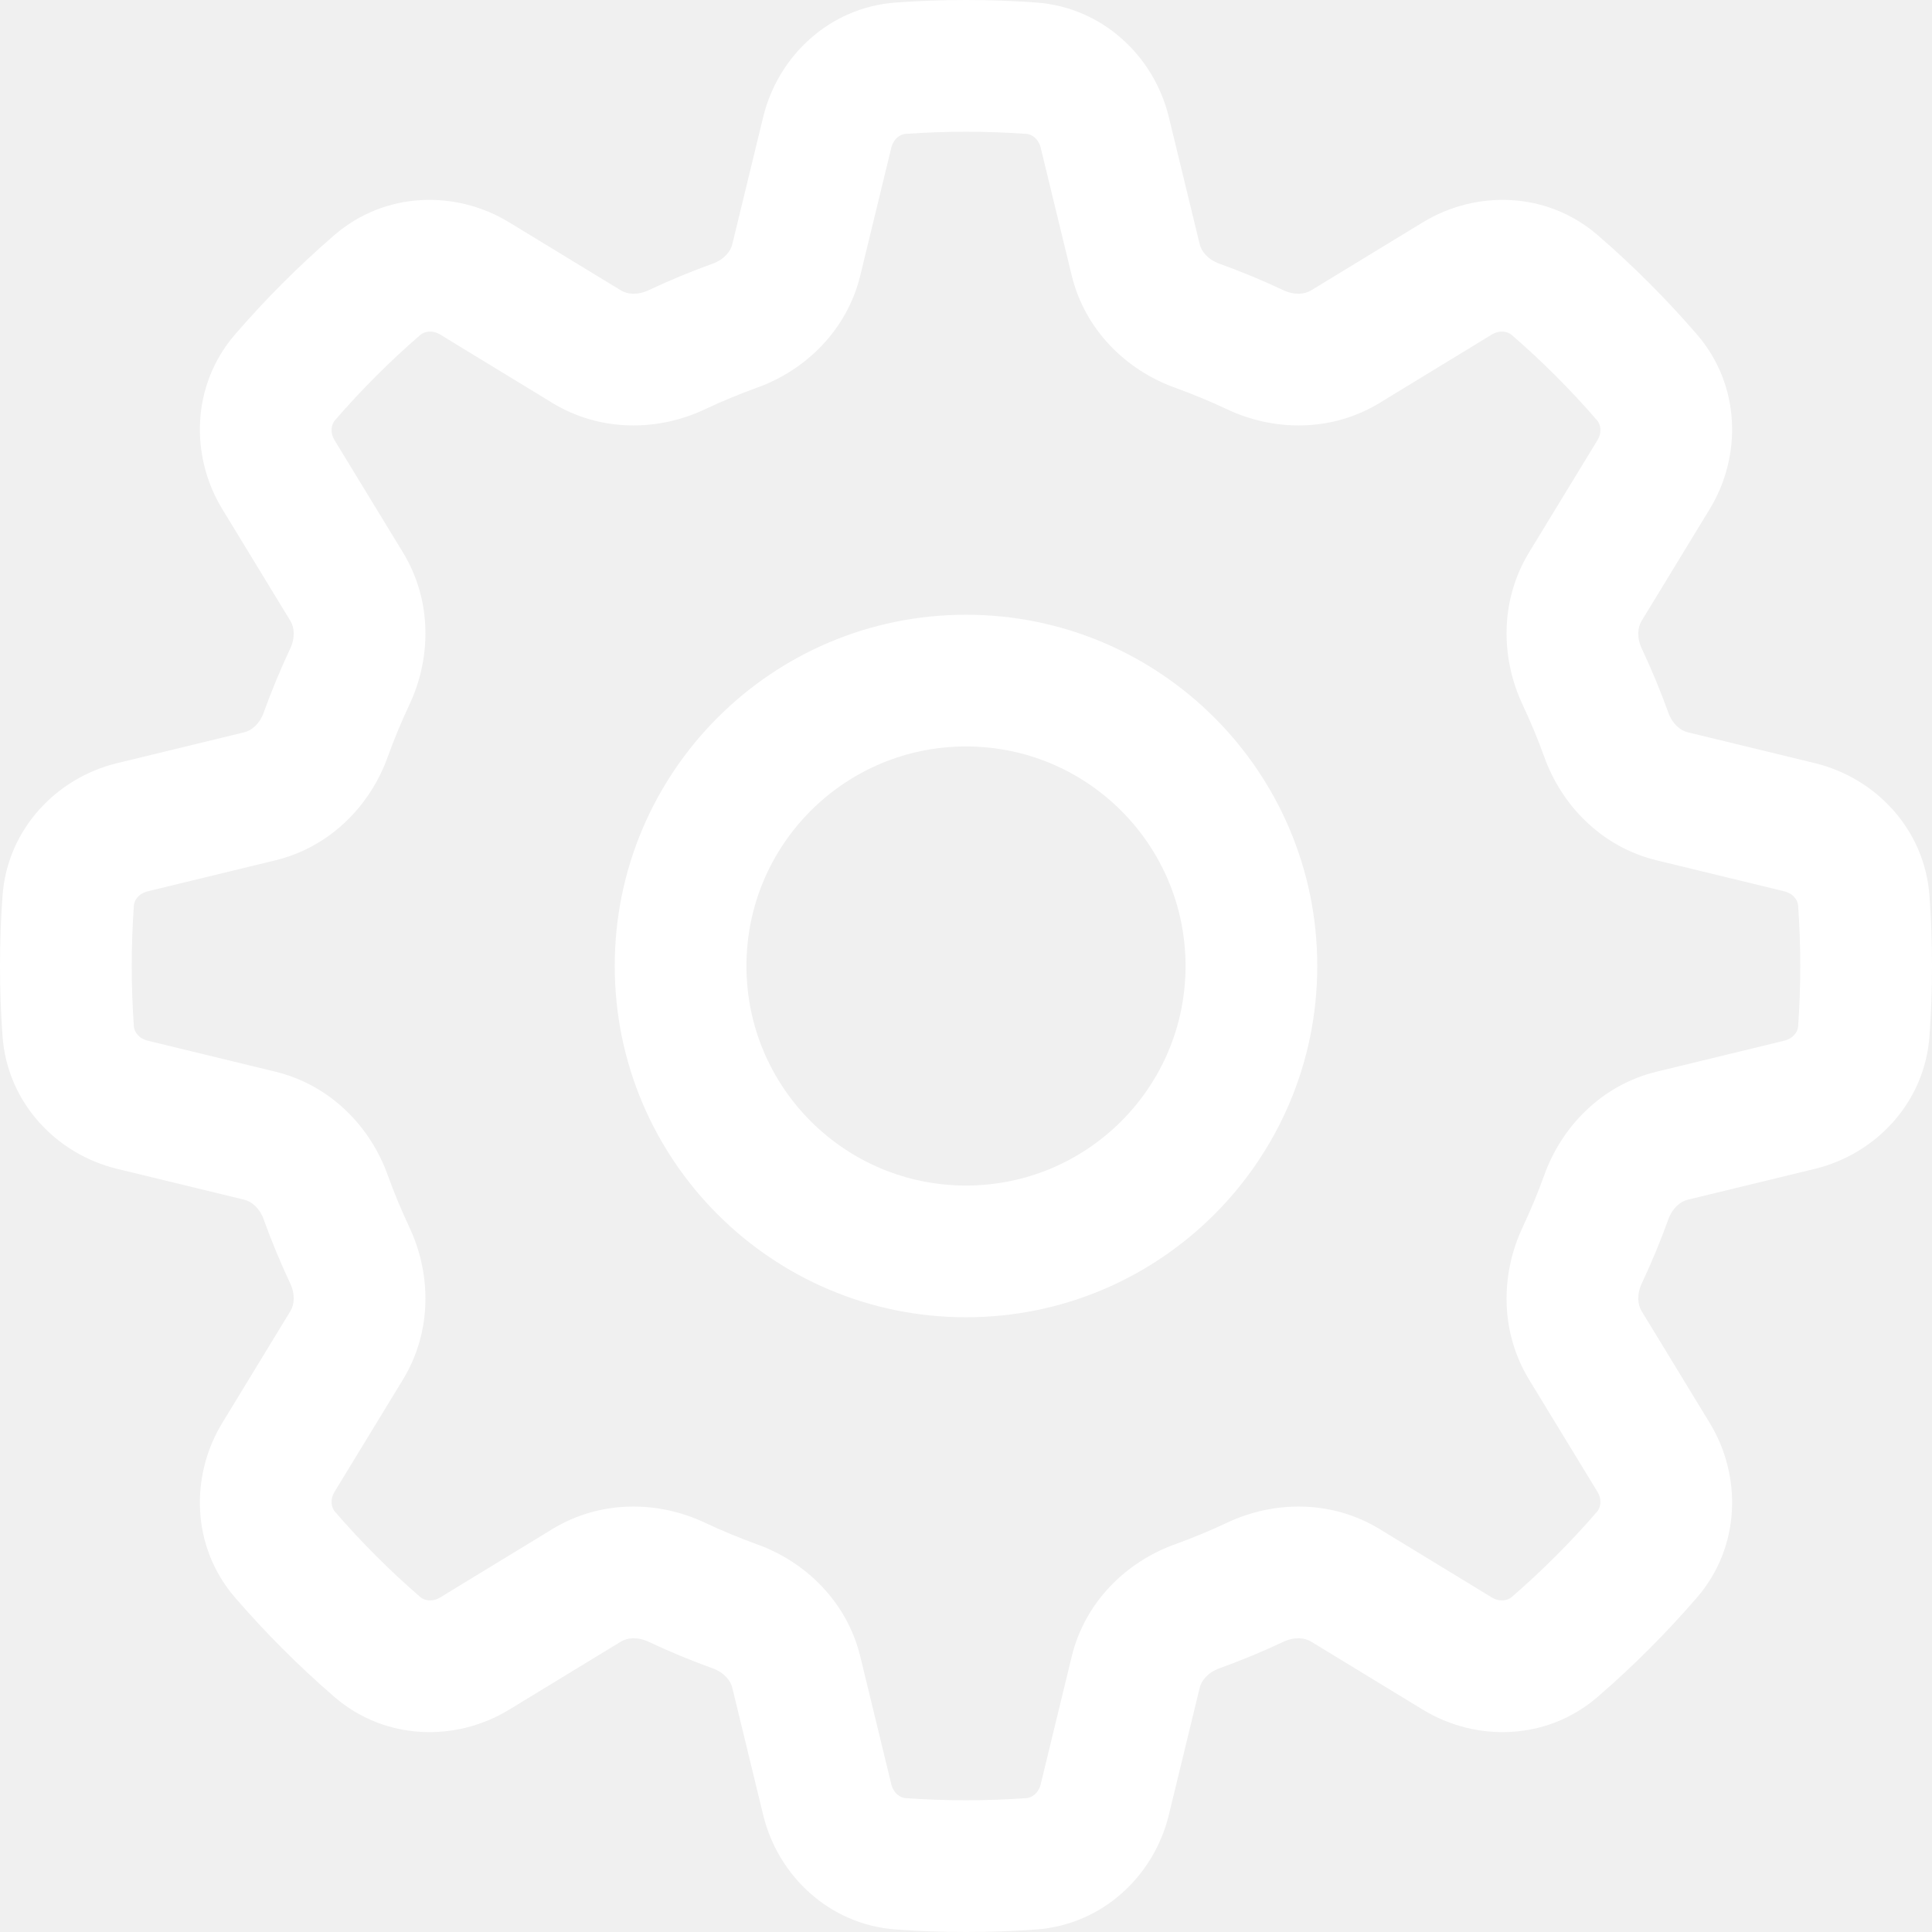
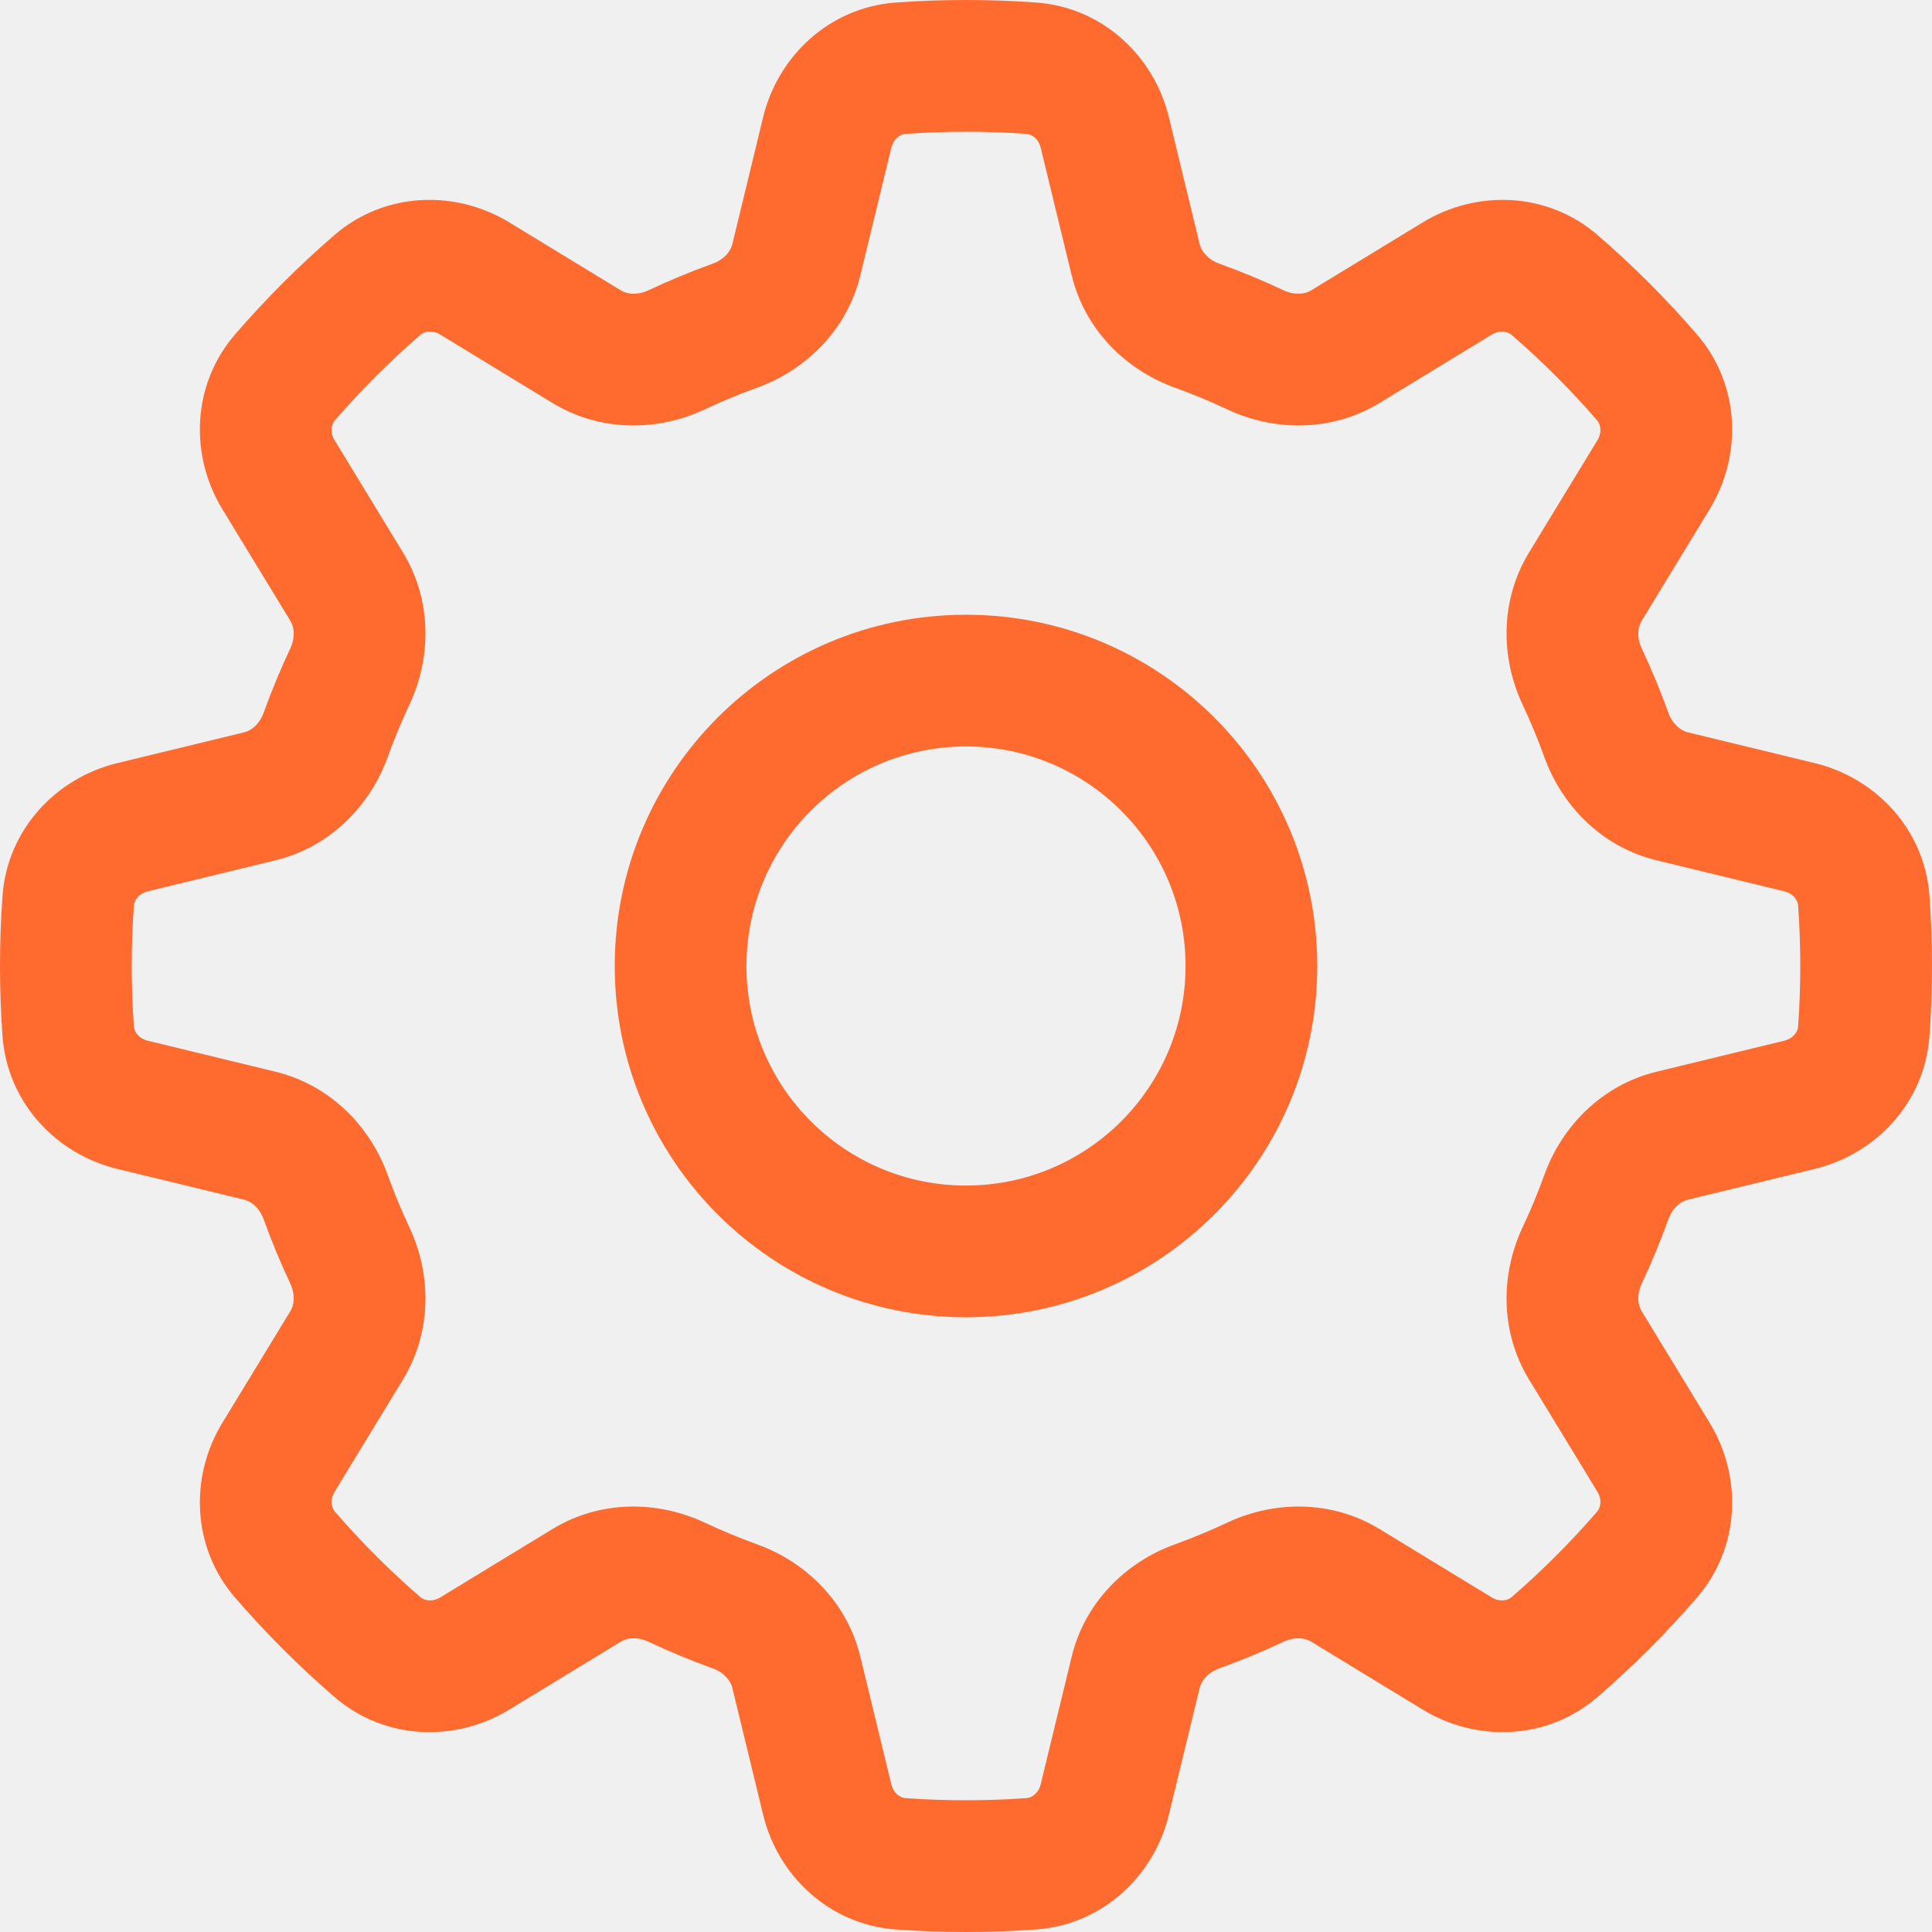
<svg xmlns="http://www.w3.org/2000/svg" width="64" height="64" viewBox="0 0 64 64" fill="none">
-   <path fill-rule="evenodd" clip-rule="evenodd" d="M43.636 32C43.636 38.427 38.427 43.636 32 43.636C25.573 43.636 20.364 38.427 20.364 32C20.364 25.573 25.573 20.364 32 20.364C38.427 20.364 43.636 25.573 43.636 32ZM39.273 32C39.273 36.017 36.017 39.273 32 39.273C27.983 39.273 24.727 36.017 24.727 32C24.727 27.983 27.983 24.727 32 24.727C36.017 24.727 39.273 27.983 39.273 32Z" fill="white" />
-   <path fill-rule="evenodd" clip-rule="evenodd" d="M32 0C31.221 0 30.448 0.028 29.682 0.083C27.461 0.242 25.768 1.876 25.282 3.874L24.258 8.092C24.203 8.32 23.998 8.593 23.606 8.735C22.883 8.996 22.175 9.289 21.485 9.614C21.108 9.791 20.77 9.743 20.57 9.621L16.863 7.363C15.107 6.293 12.756 6.334 11.073 7.791C9.901 8.804 8.804 9.901 7.791 11.073C6.334 12.756 6.293 15.107 7.363 16.863L9.621 20.57C9.743 20.77 9.791 21.108 9.614 21.485C9.289 22.175 8.996 22.883 8.735 23.606C8.593 23.998 8.32 24.203 8.092 24.258L3.874 25.282C1.876 25.768 0.242 27.461 0.083 29.682C0.028 30.448 0 31.221 0 32C0 32.779 0.028 33.552 0.083 34.318C0.242 36.539 1.876 38.232 3.874 38.718L8.092 39.742C8.32 39.797 8.593 40.002 8.735 40.394C8.996 41.117 9.289 41.825 9.614 42.515C9.791 42.892 9.743 43.23 9.621 43.43L7.363 47.137C6.293 48.893 6.334 51.244 7.791 52.927C8.804 54.099 9.901 55.196 11.073 56.209C12.757 57.666 15.107 57.707 16.863 56.637L20.57 54.379C20.77 54.257 21.108 54.209 21.485 54.386C22.175 54.711 22.883 55.004 23.606 55.265C23.998 55.407 24.203 55.68 24.258 55.908L25.282 60.126C25.768 62.124 27.461 63.758 29.682 63.917C30.448 63.972 31.221 64 32 64C32.779 64 33.552 63.972 34.318 63.917C36.539 63.758 38.232 62.124 38.718 60.126L39.742 55.908C39.797 55.68 40.002 55.407 40.394 55.265C41.117 55.004 41.825 54.711 42.515 54.386C42.892 54.209 43.23 54.257 43.43 54.379L47.137 56.637C48.893 57.707 51.244 57.666 52.927 56.209C54.099 55.196 55.196 54.099 56.209 52.927C57.666 51.243 57.707 48.893 56.637 47.137L54.379 43.43C54.257 43.23 54.209 42.892 54.386 42.515C54.711 41.825 55.004 41.117 55.265 40.394C55.407 40.002 55.68 39.797 55.908 39.742L60.126 38.718C62.124 38.232 63.758 36.539 63.917 34.318C63.972 33.552 64 32.779 64 32C64 31.221 63.972 30.448 63.917 29.682C63.758 27.461 62.124 25.768 60.126 25.282L55.908 24.258C55.68 24.203 55.407 23.998 55.265 23.606C55.004 22.883 54.711 22.175 54.386 21.485C54.209 21.108 54.257 20.77 54.379 20.57L56.637 16.863C57.707 15.107 57.666 12.756 56.209 11.073C55.196 9.901 54.099 8.804 52.927 7.791C51.244 6.334 48.893 6.293 47.137 7.363L43.43 9.621C43.23 9.743 42.892 9.791 42.515 9.614C41.825 9.289 41.117 8.996 40.394 8.735C40.002 8.593 39.797 8.32 39.742 8.092L38.718 3.874C38.232 1.876 36.539 0.242 34.318 0.083C33.552 0.028 32.779 0 32 0ZM29.994 4.435C30.656 4.388 31.325 4.364 32 4.364C32.675 4.364 33.344 4.388 34.006 4.435C34.168 4.447 34.399 4.581 34.477 4.904L35.501 9.122C35.944 10.945 37.32 12.264 38.913 12.839C39.508 13.054 40.09 13.295 40.657 13.562C42.191 14.284 44.097 14.324 45.7 13.348L49.407 11.089C49.691 10.916 49.949 10.985 50.072 11.091C51.085 11.967 52.033 12.915 52.909 13.928C53.015 14.051 53.084 14.309 52.911 14.593L50.652 18.3C49.676 19.903 49.716 21.809 50.438 23.343C50.705 23.91 50.946 24.492 51.161 25.087C51.736 26.68 53.054 28.056 54.878 28.499L59.096 29.523C59.419 29.601 59.553 29.832 59.565 29.994C59.612 30.656 59.636 31.325 59.636 32C59.636 32.675 59.612 33.344 59.565 34.006C59.553 34.168 59.419 34.399 59.096 34.477L54.878 35.501C53.054 35.944 51.736 37.32 51.161 38.913C50.946 39.508 50.705 40.09 50.438 40.657C49.716 42.191 49.676 44.097 50.652 45.7L52.911 49.407C53.084 49.691 53.015 49.949 52.909 50.072C52.033 51.085 51.085 52.033 50.072 52.909C49.949 53.015 49.691 53.084 49.407 52.911L45.7 50.652C44.097 49.676 42.191 49.716 40.657 50.438C40.09 50.705 39.508 50.946 38.913 51.161C37.32 51.736 35.944 53.054 35.501 54.878L34.477 59.096C34.399 59.419 34.168 59.553 34.006 59.565C33.344 59.612 32.675 59.636 32 59.636C31.325 59.636 30.656 59.612 29.994 59.565C29.832 59.553 29.601 59.419 29.523 59.096L28.499 54.878C28.056 53.054 26.68 51.736 25.087 51.161C24.492 50.946 23.91 50.705 23.343 50.438C21.809 49.716 19.903 49.676 18.3 50.652L14.593 52.911C14.309 53.084 14.051 53.015 13.928 52.909C12.915 52.033 11.967 51.085 11.091 50.072C10.985 49.949 10.916 49.691 11.089 49.407L13.348 45.7C14.324 44.097 14.284 42.191 13.562 40.657C13.295 40.09 13.054 39.508 12.839 38.913C12.264 37.32 10.945 35.944 9.122 35.501L4.904 34.477C4.581 34.399 4.447 34.168 4.435 34.006C4.388 33.344 4.364 32.675 4.364 32C4.364 31.325 4.388 30.656 4.435 29.994C4.447 29.832 4.581 29.601 4.904 29.523L9.122 28.499C10.945 28.056 12.264 26.68 12.839 25.087C13.054 24.492 13.295 23.91 13.562 23.343C14.284 21.809 14.324 19.903 13.348 18.3L11.089 14.593C10.916 14.309 10.985 14.051 11.091 13.928C11.967 12.915 12.915 11.967 13.928 11.091C14.051 10.985 14.309 10.916 14.593 11.089L18.3 13.348C19.903 14.324 21.809 14.284 23.343 13.562C23.91 13.295 24.492 13.054 25.087 12.839C26.68 12.264 28.056 10.945 28.499 9.122L29.523 4.904C29.601 4.581 29.832 4.447 29.994 4.435Z" fill="white" />
+   <path fill-rule="evenodd" clip-rule="evenodd" d="M43.636 32C43.636 38.427 38.427 43.636 32 43.636C25.573 43.636 20.364 38.427 20.364 32C20.364 25.573 25.573 20.364 32 20.364C38.427 20.364 43.636 25.573 43.636 32ZM39.273 32C39.273 36.017 36.017 39.273 32 39.273C27.983 39.273 24.727 36.017 24.727 32C24.727 27.983 27.983 24.727 32 24.727C36.017 24.727 39.273 27.983 39.273 32Z" fill="#FF6A2E" />
+   <path fill-rule="evenodd" clip-rule="evenodd" d="M32 0C31.221 0 30.448 0.028 29.682 0.083C27.461 0.242 25.768 1.876 25.282 3.874L24.258 8.092C24.203 8.32 23.998 8.593 23.606 8.735C22.883 8.996 22.175 9.289 21.485 9.614C21.108 9.791 20.77 9.743 20.57 9.621L16.863 7.363C15.107 6.293 12.756 6.334 11.073 7.791C9.901 8.804 8.804 9.901 7.791 11.073C6.334 12.756 6.293 15.107 7.363 16.863L9.621 20.57C9.743 20.77 9.791 21.108 9.614 21.485C9.289 22.175 8.996 22.883 8.735 23.606C8.593 23.998 8.32 24.203 8.092 24.258L3.874 25.282C1.876 25.768 0.242 27.461 0.083 29.682C0.028 30.448 0 31.221 0 32C0 32.779 0.028 33.552 0.083 34.318C0.242 36.539 1.876 38.232 3.874 38.718L8.092 39.742C8.32 39.797 8.593 40.002 8.735 40.394C8.996 41.117 9.289 41.825 9.614 42.515C9.791 42.892 9.743 43.23 9.621 43.43L7.363 47.137C6.293 48.893 6.334 51.244 7.791 52.927C8.804 54.099 9.901 55.196 11.073 56.209C12.757 57.666 15.107 57.707 16.863 56.637L20.57 54.379C20.77 54.257 21.108 54.209 21.485 54.386C22.175 54.711 22.883 55.004 23.606 55.265C23.998 55.407 24.203 55.68 24.258 55.908L25.282 60.126C25.768 62.124 27.461 63.758 29.682 63.917C30.448 63.972 31.221 64 32 64C32.779 64 33.552 63.972 34.318 63.917C36.539 63.758 38.232 62.124 38.718 60.126L39.742 55.908C39.797 55.68 40.002 55.407 40.394 55.265C41.117 55.004 41.825 54.711 42.515 54.386C42.892 54.209 43.23 54.257 43.43 54.379L47.137 56.637C48.893 57.707 51.244 57.666 52.927 56.209C54.099 55.196 55.196 54.099 56.209 52.927C57.666 51.243 57.707 48.893 56.637 47.137L54.379 43.43C54.257 43.23 54.209 42.892 54.386 42.515C54.711 41.825 55.004 41.117 55.265 40.394C55.407 40.002 55.68 39.797 55.908 39.742L60.126 38.718C62.124 38.232 63.758 36.539 63.917 34.318C63.972 33.552 64 32.779 64 32C64 31.221 63.972 30.448 63.917 29.682C63.758 27.461 62.124 25.768 60.126 25.282L55.908 24.258C55.68 24.203 55.407 23.998 55.265 23.606C55.004 22.883 54.711 22.175 54.386 21.485C54.209 21.108 54.257 20.77 54.379 20.57L56.637 16.863C57.707 15.107 57.666 12.756 56.209 11.073C55.196 9.901 54.099 8.804 52.927 7.791C51.244 6.334 48.893 6.293 47.137 7.363L43.43 9.621C43.23 9.743 42.892 9.791 42.515 9.614C41.825 9.289 41.117 8.996 40.394 8.735C40.002 8.593 39.797 8.32 39.742 8.092L38.718 3.874C38.232 1.876 36.539 0.242 34.318 0.083C33.552 0.028 32.779 0 32 0ZM29.994 4.435C30.656 4.388 31.325 4.364 32 4.364C32.675 4.364 33.344 4.388 34.006 4.435C34.168 4.447 34.399 4.581 34.477 4.904L35.501 9.122C35.944 10.945 37.32 12.264 38.913 12.839C39.508 13.054 40.09 13.295 40.657 13.562C42.191 14.284 44.097 14.324 45.7 13.348L49.407 11.089C49.691 10.916 49.949 10.985 50.072 11.091C51.085 11.967 52.033 12.915 52.909 13.928C53.015 14.051 53.084 14.309 52.911 14.593L50.652 18.3C49.676 19.903 49.716 21.809 50.438 23.343C50.705 23.91 50.946 24.492 51.161 25.087C51.736 26.68 53.054 28.056 54.878 28.499L59.096 29.523C59.419 29.601 59.553 29.832 59.565 29.994C59.612 30.656 59.636 31.325 59.636 32C59.636 32.675 59.612 33.344 59.565 34.006C59.553 34.168 59.419 34.399 59.096 34.477L54.878 35.501C53.054 35.944 51.736 37.32 51.161 38.913C50.946 39.508 50.705 40.09 50.438 40.657C49.716 42.191 49.676 44.097 50.652 45.7L52.911 49.407C53.084 49.691 53.015 49.949 52.909 50.072C52.033 51.085 51.085 52.033 50.072 52.909C49.949 53.015 49.691 53.084 49.407 52.911L45.7 50.652C44.097 49.676 42.191 49.716 40.657 50.438C40.09 50.705 39.508 50.946 38.913 51.161C37.32 51.736 35.944 53.054 35.501 54.878L34.477 59.096C34.399 59.419 34.168 59.553 34.006 59.565C33.344 59.612 32.675 59.636 32 59.636C31.325 59.636 30.656 59.612 29.994 59.565C29.832 59.553 29.601 59.419 29.523 59.096L28.499 54.878C28.056 53.054 26.68 51.736 25.087 51.161C24.492 50.946 23.91 50.705 23.343 50.438C21.809 49.716 19.903 49.676 18.3 50.652L14.593 52.911C14.309 53.084 14.051 53.015 13.928 52.909C12.915 52.033 11.967 51.085 11.091 50.072C10.985 49.949 10.916 49.691 11.089 49.407L13.348 45.7C14.324 44.097 14.284 42.191 13.562 40.657C13.295 40.09 13.054 39.508 12.839 38.913C12.264 37.32 10.945 35.944 9.122 35.501L4.904 34.477C4.581 34.399 4.447 34.168 4.435 34.006C4.388 33.344 4.364 32.675 4.364 32C4.364 31.325 4.388 30.656 4.435 29.994C4.447 29.832 4.581 29.601 4.904 29.523L9.122 28.499C10.945 28.056 12.264 26.68 12.839 25.087C13.054 24.492 13.295 23.91 13.562 23.343C14.284 21.809 14.324 19.903 13.348 18.3L11.089 14.593C10.916 14.309 10.985 14.051 11.091 13.928C11.967 12.915 12.915 11.967 13.928 11.091C14.051 10.985 14.309 10.916 14.593 11.089L18.3 13.348C19.903 14.324 21.809 14.284 23.343 13.562C23.91 13.295 24.492 13.054 25.087 12.839C26.68 12.264 28.056 10.945 28.499 9.122L29.523 4.904C29.601 4.581 29.832 4.447 29.994 4.435Z" fill="#FF6A2E" />
</svg>
